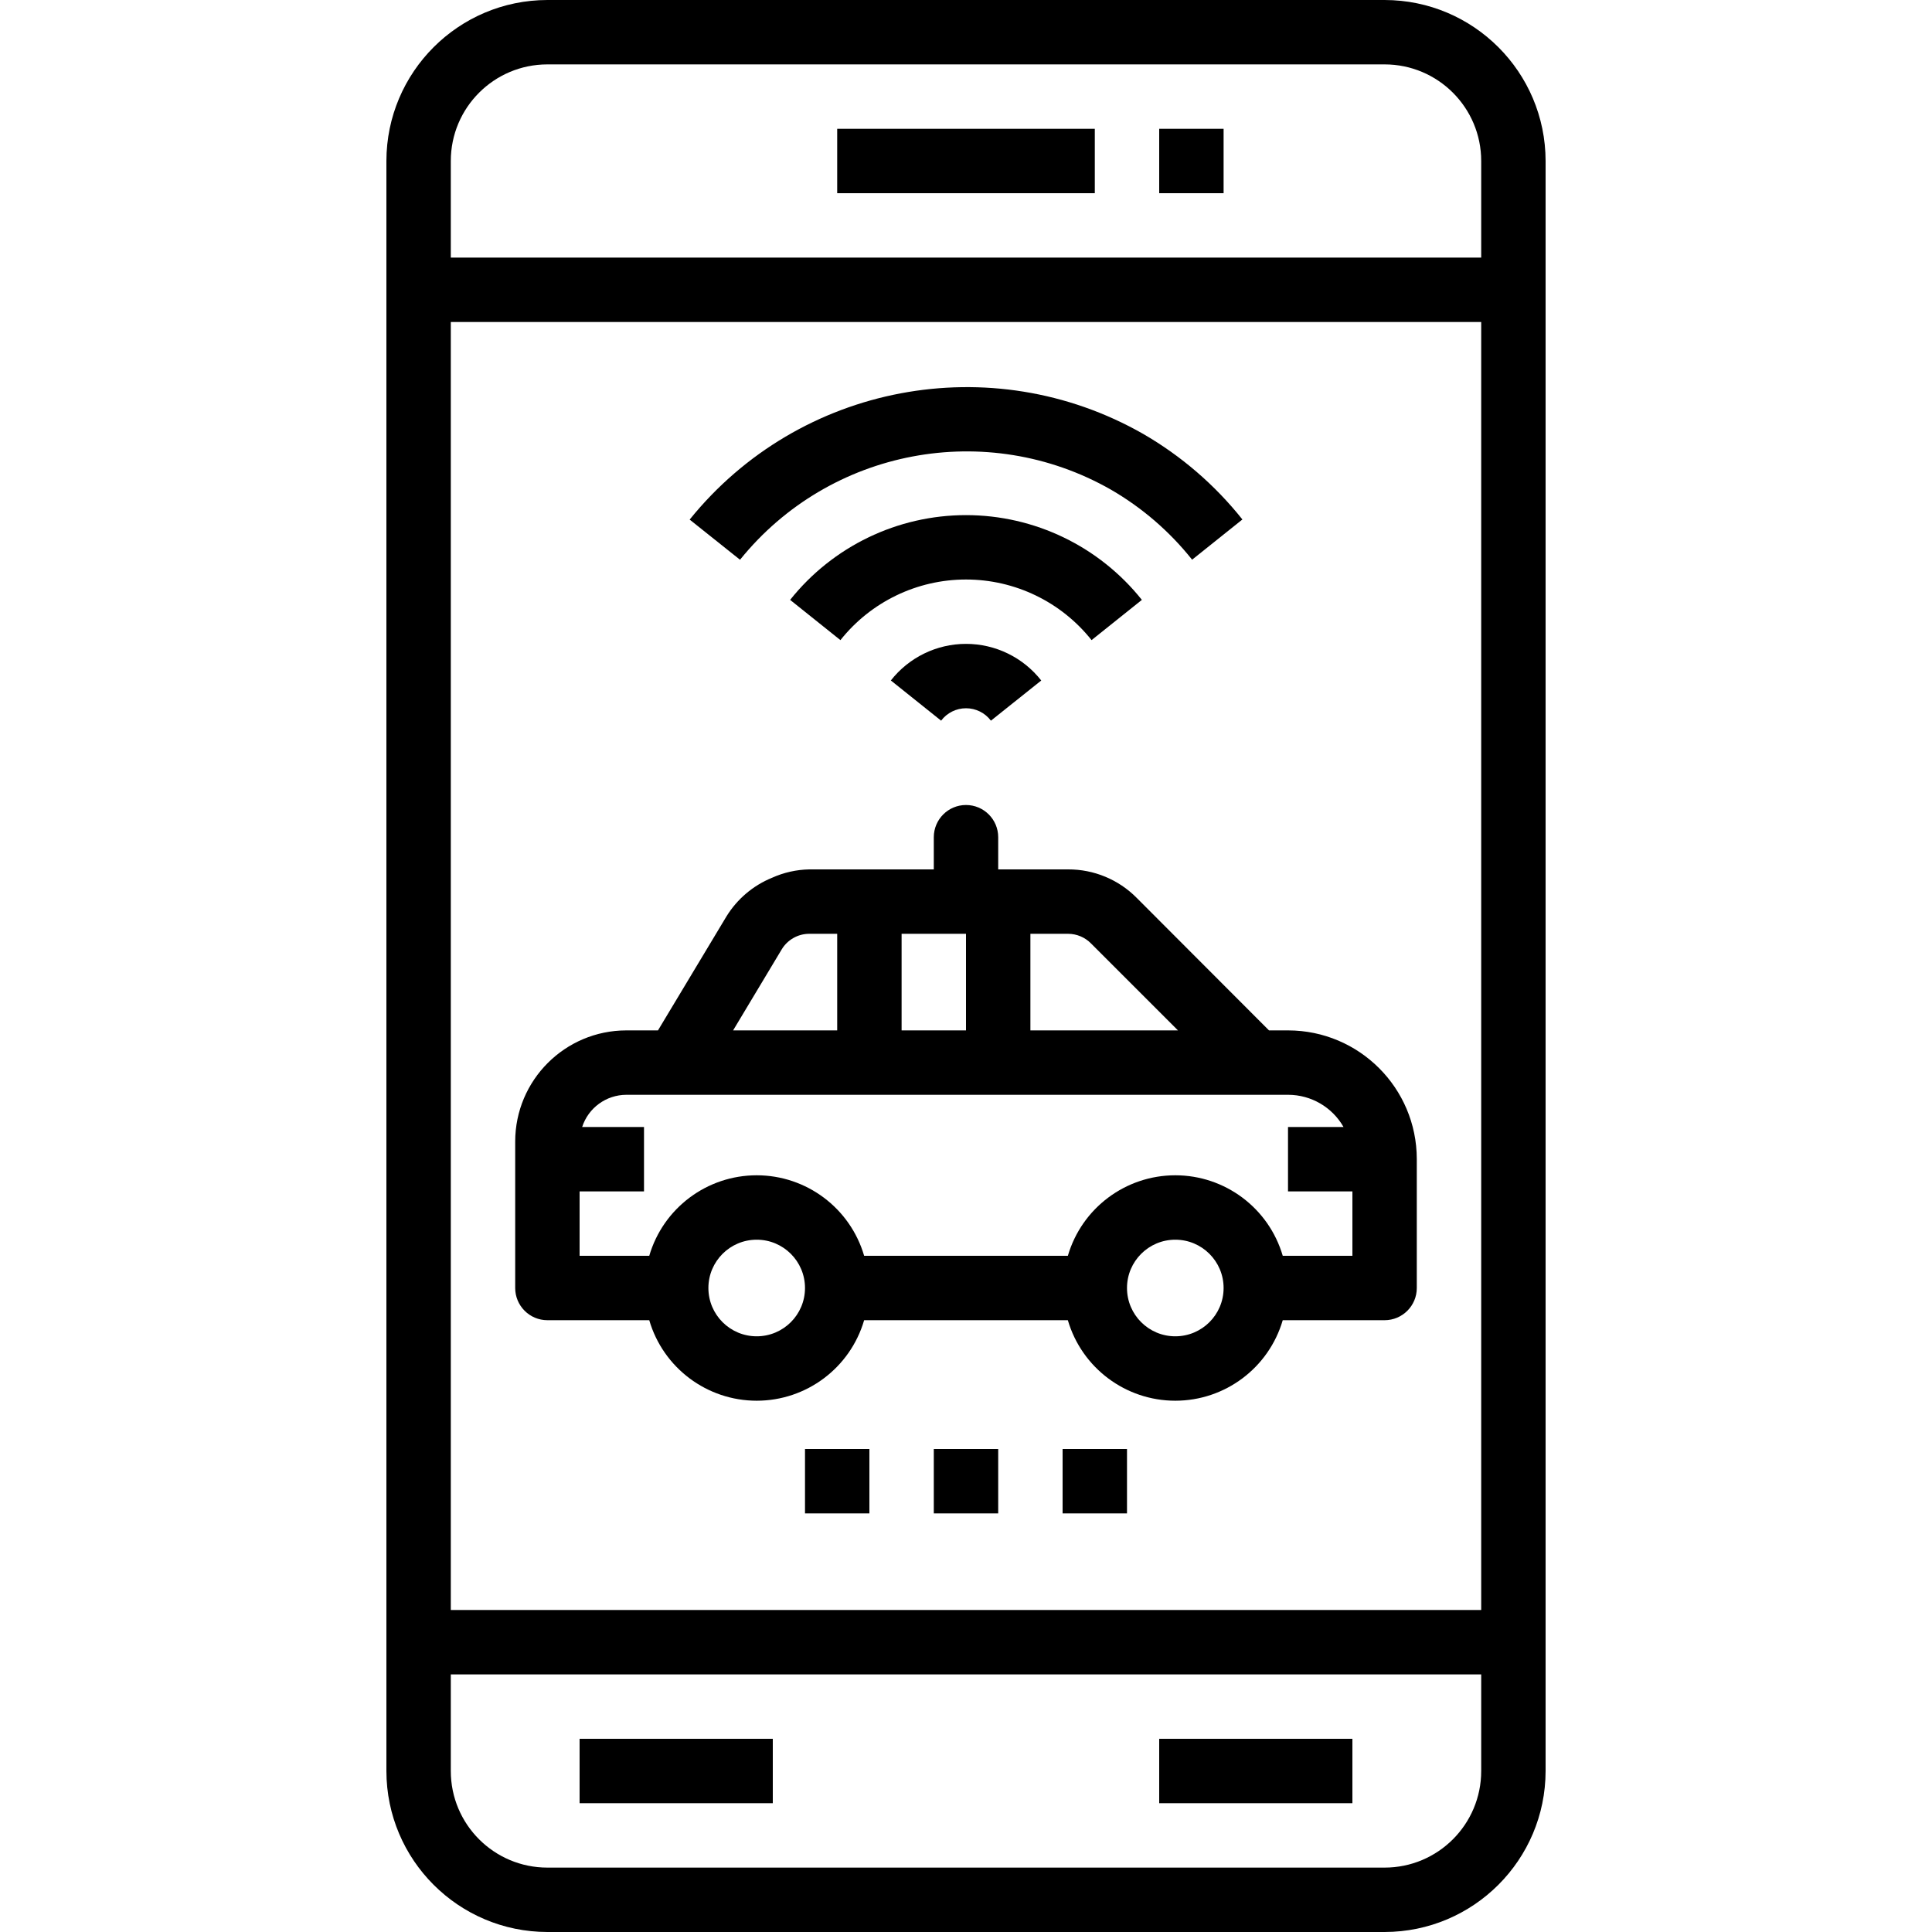
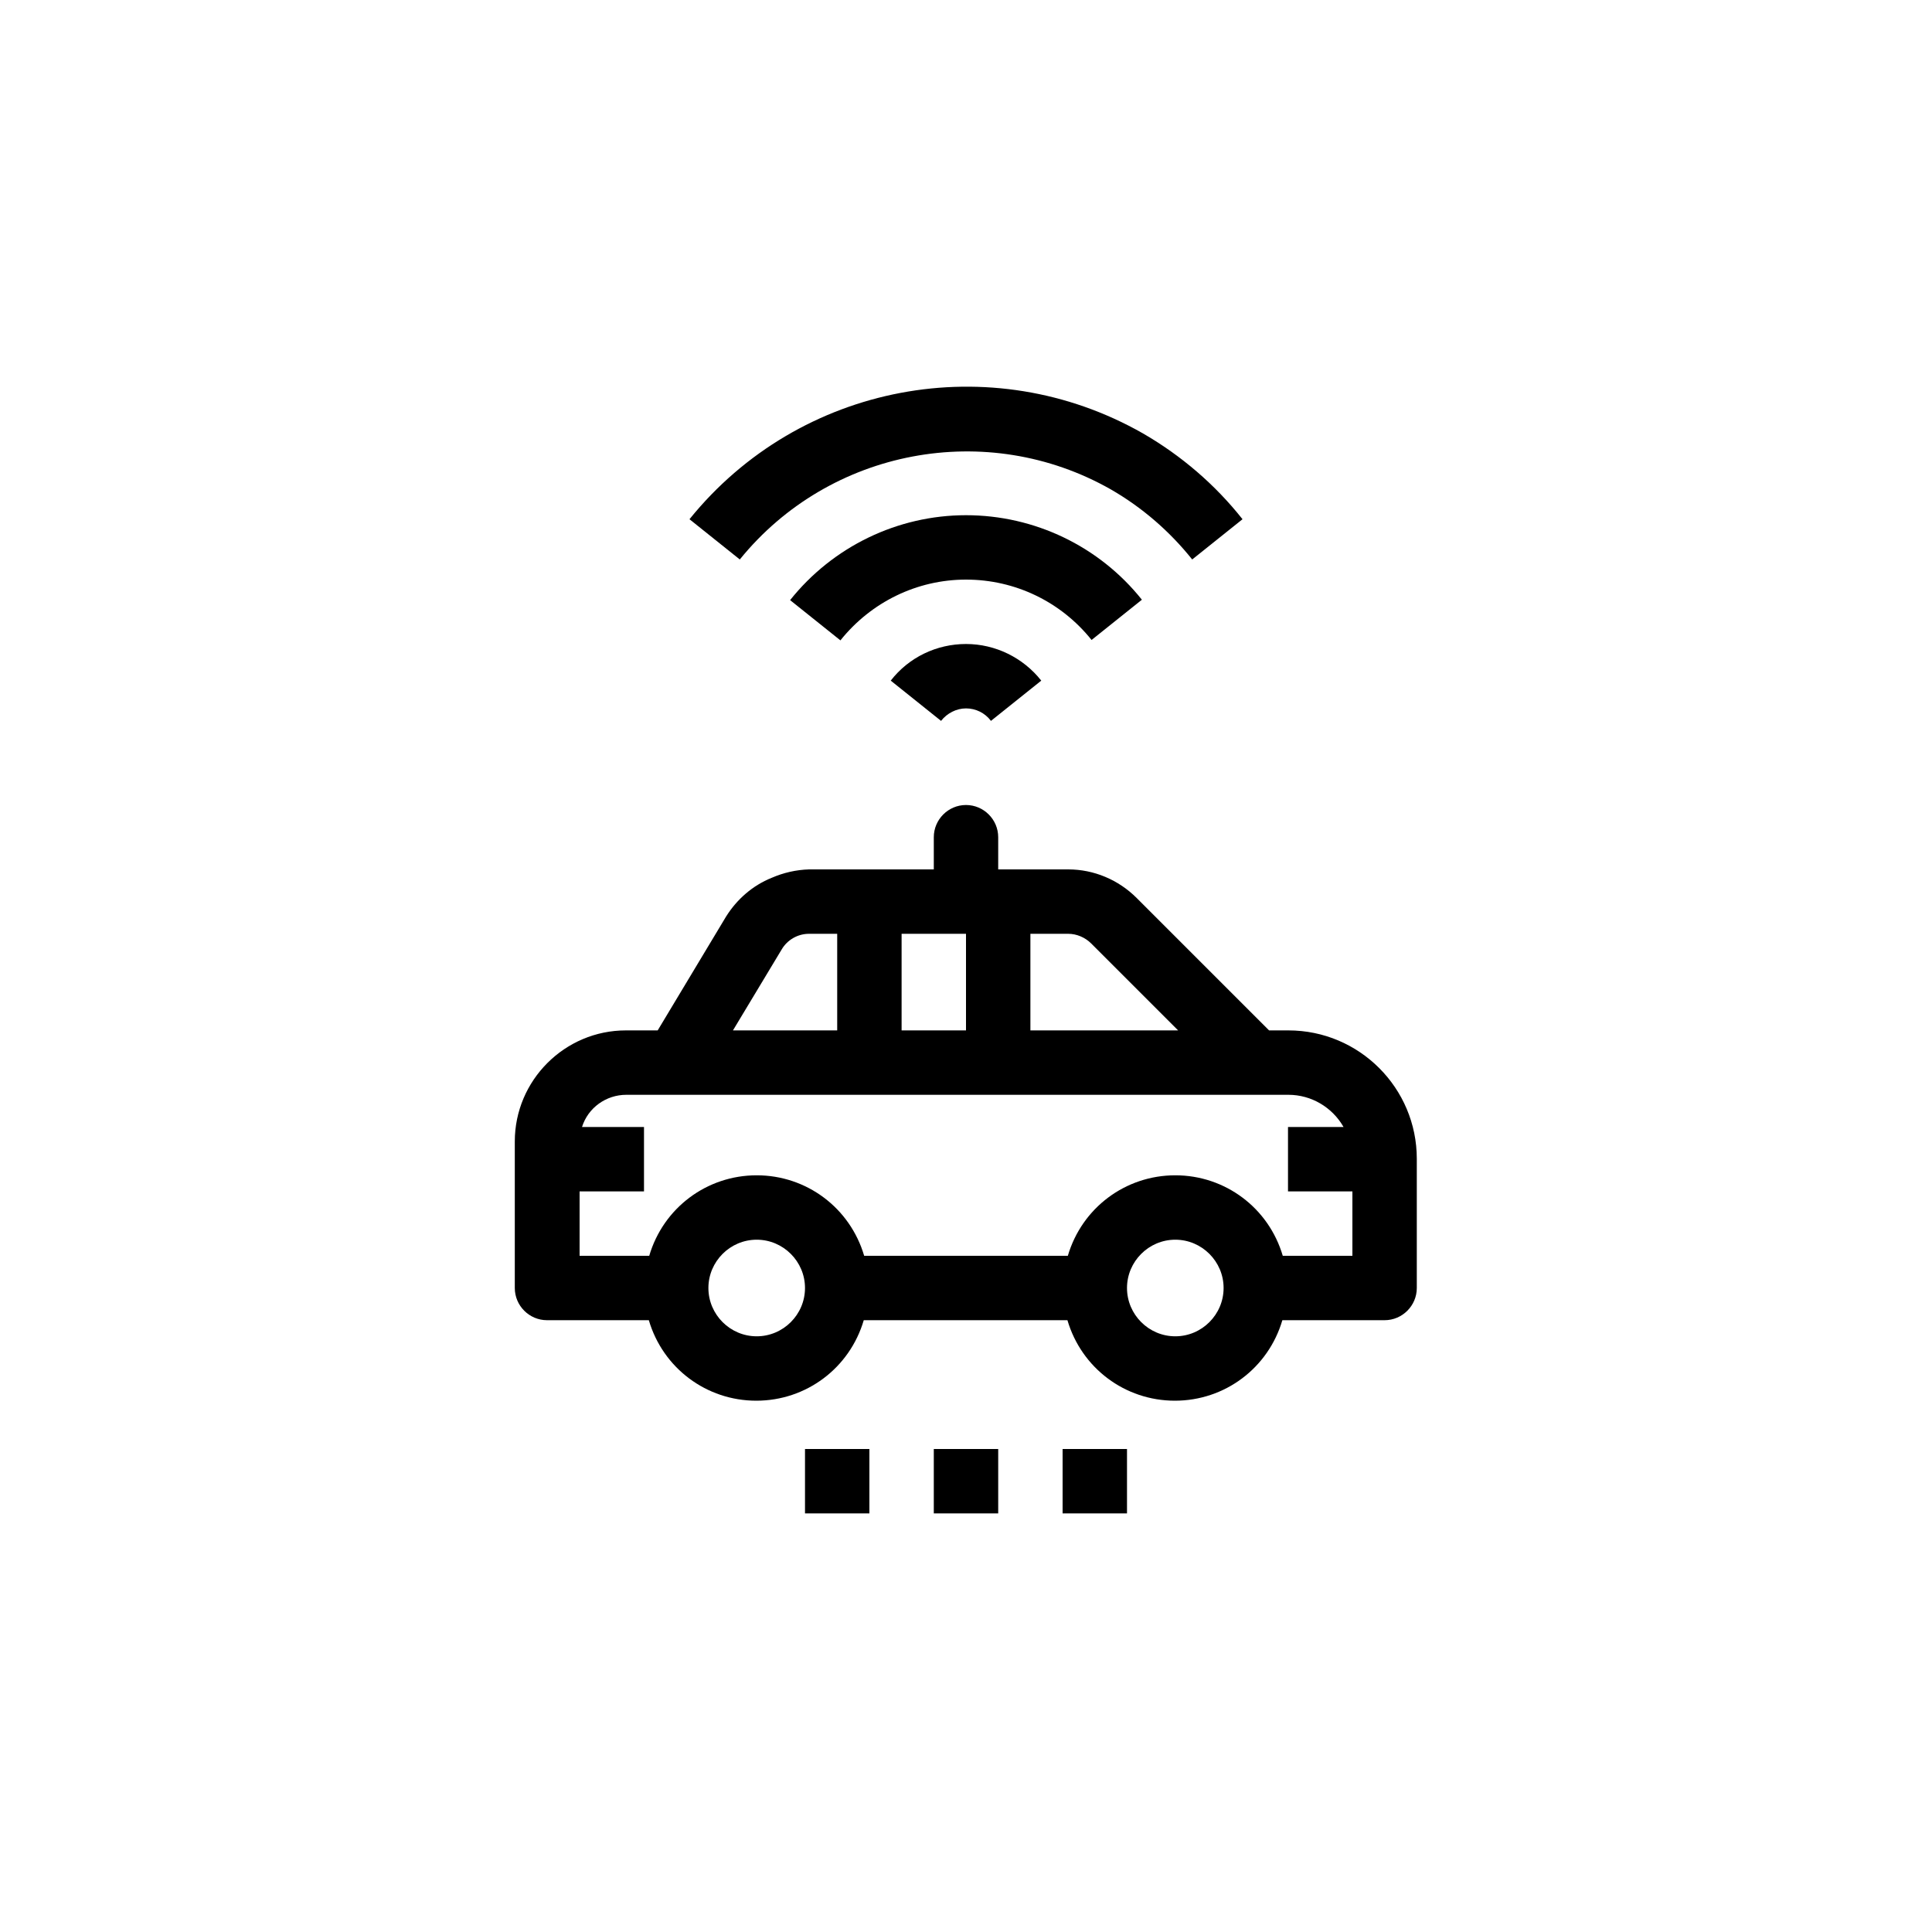
- <svg xmlns="http://www.w3.org/2000/svg" height="480pt" viewBox="-96 0 480 480" width="480pt">
-   <path d="m40 480h208c22.082-.027 39.973-17.918 40-40v-400c-.027-22.082-17.918-39.973-40-40h-208c-22.082.027-39.973 17.918-40 40v400c.027 22.082 17.918 39.973 40 40zm208-16h-208c-13.254 0-24-10.746-24-24v-24h256v24c0 13.254-10.746 24-24 24zm-232-384h256v320h-256zm24-64h208c13.254 0 24 10.746 24 24v24h-256v-24c0-13.254 10.746-24 24-24zm0 0" />
-   <path d="m112 32h64v16h-64zm0 0" />
-   <path d="m136 360h16v16h-16zm0 0" />
-   <path d="m168 360h16v16h-16zm0 0" />
-   <path d="m104 360h16v16h-16zm0 0" />
-   <path d="m48 432h48v16h-48zm0 0" />
-   <path d="m192 432h48v16h-48zm0 0" />
-   <path d="m192 32h16v16h-16zm0 0" />
-   <path d="m224.078 256h-4.797l-32.883-32.938c-4.496-4.543-10.637-7.09-17.031-7.062h-17.367v-8c0-4.418-3.582-8-8-8s-8 3.582-8 8v8h-30.961c-3.195.062-6.344.773-9.254 2.09-4.691 1.918-8.648 5.281-11.305 9.598l-17.008 28.312h-7.871c-15.238.02-27.582 12.363-27.602 27.602v36.398c0 4.418 3.582 8 8 8h25.305c3.469 11.855 14.344 20.004 26.695 20.004s23.227-8.148 26.695-20.004h50.609c3.469 11.855 14.344 20.004 26.695 20.004s23.227-8.148 26.695-20.004h25.305c4.418 0 8-3.582 8-8v-32.078c-.043-17.613-14.309-31.879-31.922-31.922zm-49.016-21.602 21.602 21.602h-36.664v-24h9.359c2.148.004 4.203.867 5.703 2.398zm-31.062-2.398v24h-16v-24zm-32 0v24h-25.863l12.078-20.129c1.445-2.398 4.039-3.867 6.84-3.871zm-20 100c-6.629 0-12-5.371-12-12s5.371-12 12-12 12 5.371 12 12-5.371 12-12 12zm104 0c-6.629 0-12-5.371-12-12s5.371-12 12-12 12 5.371 12 12-5.371 12-12 12zm26.695-20c-3.469-11.855-14.344-20.004-26.695-20.004s-23.227 8.148-26.695 20.004h-50.609c-3.469-11.855-14.344-20.004-26.695-20.004s-23.227 8.148-26.695 20.004h-17.305v-16h16v-16h-15.367c1.543-4.758 5.965-7.984 10.969-8h164.477c5.676.02 10.906 3.07 13.715 8h-13.793v16h16v16zm0 0" />
-   <path d="m180 121.648c7.758 4.488 14.602 10.395 20.176 17.406l12.496-9.992c-6.816-8.574-15.188-15.789-24.672-21.27-37.695-21.48-85.402-12.461-112.656 21.297l12.512 9.98c22.289-27.613 61.312-34.992 92.145-17.422zm0 0" />
-   <path d="m175.199 159.031 12.496-9.992c-10.598-13.305-26.684-21.059-43.695-21.059s-33.098 7.754-43.695 21.059l12.496 10c7.559-9.516 19.047-15.062 31.199-15.062s23.641 5.547 31.199 15.062zm0 0" />
-   <path d="m125.32 169.055 12.496 9.992c1.465-1.941 3.754-3.082 6.188-3.082s4.723 1.141 6.188 3.082l12.504-9.977c-4.5-5.742-11.391-9.102-18.688-9.102-7.297 0-14.188 3.359-18.688 9.102zm0 0" />
+ <svg xmlns="http://www.w3.org/2000/svg" version="1.1" id="Layer_1" x="0px" y="0px" viewBox="0 0 480 480" style="enable-background:new 0 0 480 480;" xml:space="preserve">
+   <path d="M232,360h16v16h-16V360z" />
+   <path d="M264,360h16v16h-16V360z" />
+   <path d="M200,360h16v16h-16V360z" />
+   <path d="M320.1,256h-4.8l-32.9-32.9c-4.5-4.5-10.6-7.1-17-7.1H248v-8c0-4.4-3.6-8-8-8s-8,3.6-8,8v8h-31c-3.2,0.1-6.3,0.8-9.3,2.1  c-4.7,1.9-8.6,5.3-11.3,9.6l-17,28.3h-7.9c-15.2,0-27.6,12.4-27.6,27.6V320c0,4.4,3.6,8,8,8h25.3c3.5,11.9,14.3,20,26.7,20  s23.2-8.1,26.7-20h50.6c3.5,11.9,14.3,20,26.7,20s23.2-8.1,26.7-20H344c4.4,0,8-3.6,8-8v-32.1C352,270.3,337.7,256,320.1,256z   M271.1,234.4l21.6,21.6H256v-24h9.4C267.5,232,269.6,232.9,271.1,234.4z M240,232v24h-16v-24H240z M208,232v24h-25.9l12.1-20.1  c1.4-2.4,4-3.9,6.8-3.9H208z M188,332c-6.6,0-12-5.4-12-12s5.4-12,12-12s12,5.4,12,12S194.6,332,188,332z M292,332  c-6.6,0-12-5.4-12-12s5.4-12,12-12s12,5.4,12,12S298.6,332,292,332z M318.7,312c-3.5-11.9-14.3-20-26.7-20s-23.2,8.1-26.7,20h-50.6  c-3.5-11.9-14.3-20-26.7-20s-23.2,8.1-26.7,20H144v-16h16v-16h-15.4c1.5-4.8,6-8,11-8h164.5c5.7,0,10.9,3.1,13.7,8H320v16h16v16  H318.7z" />
+   <path d="M276,121.6c7.8,4.5,14.6,10.4,20.2,17.4l12.5-10c-6.8-8.6-15.2-15.8-24.7-21.3c-37.7-21.5-85.4-12.5-112.7,21.3l12.5,10  C206.1,111.5,245.2,104.1,276,121.6z" />
+   <path d="M271.2,159l12.5-10C273.1,135.7,257,128,240,128s-33.1,7.8-43.7,21.1l12.5,10c7.6-9.5,19-15.1,31.2-15.1  S263.6,149.5,271.2,159L271.2,159z" />
+   <path d="M221.3,169.1l12.5,10c1.5-1.9,3.8-3.1,6.2-3.1s4.7,1.1,6.2,3.1l12.5-10c-4.5-5.7-11.4-9.1-18.7-9.1S225.8,163.3,221.3,169.1  L221.3,169.1z" />
</svg>
